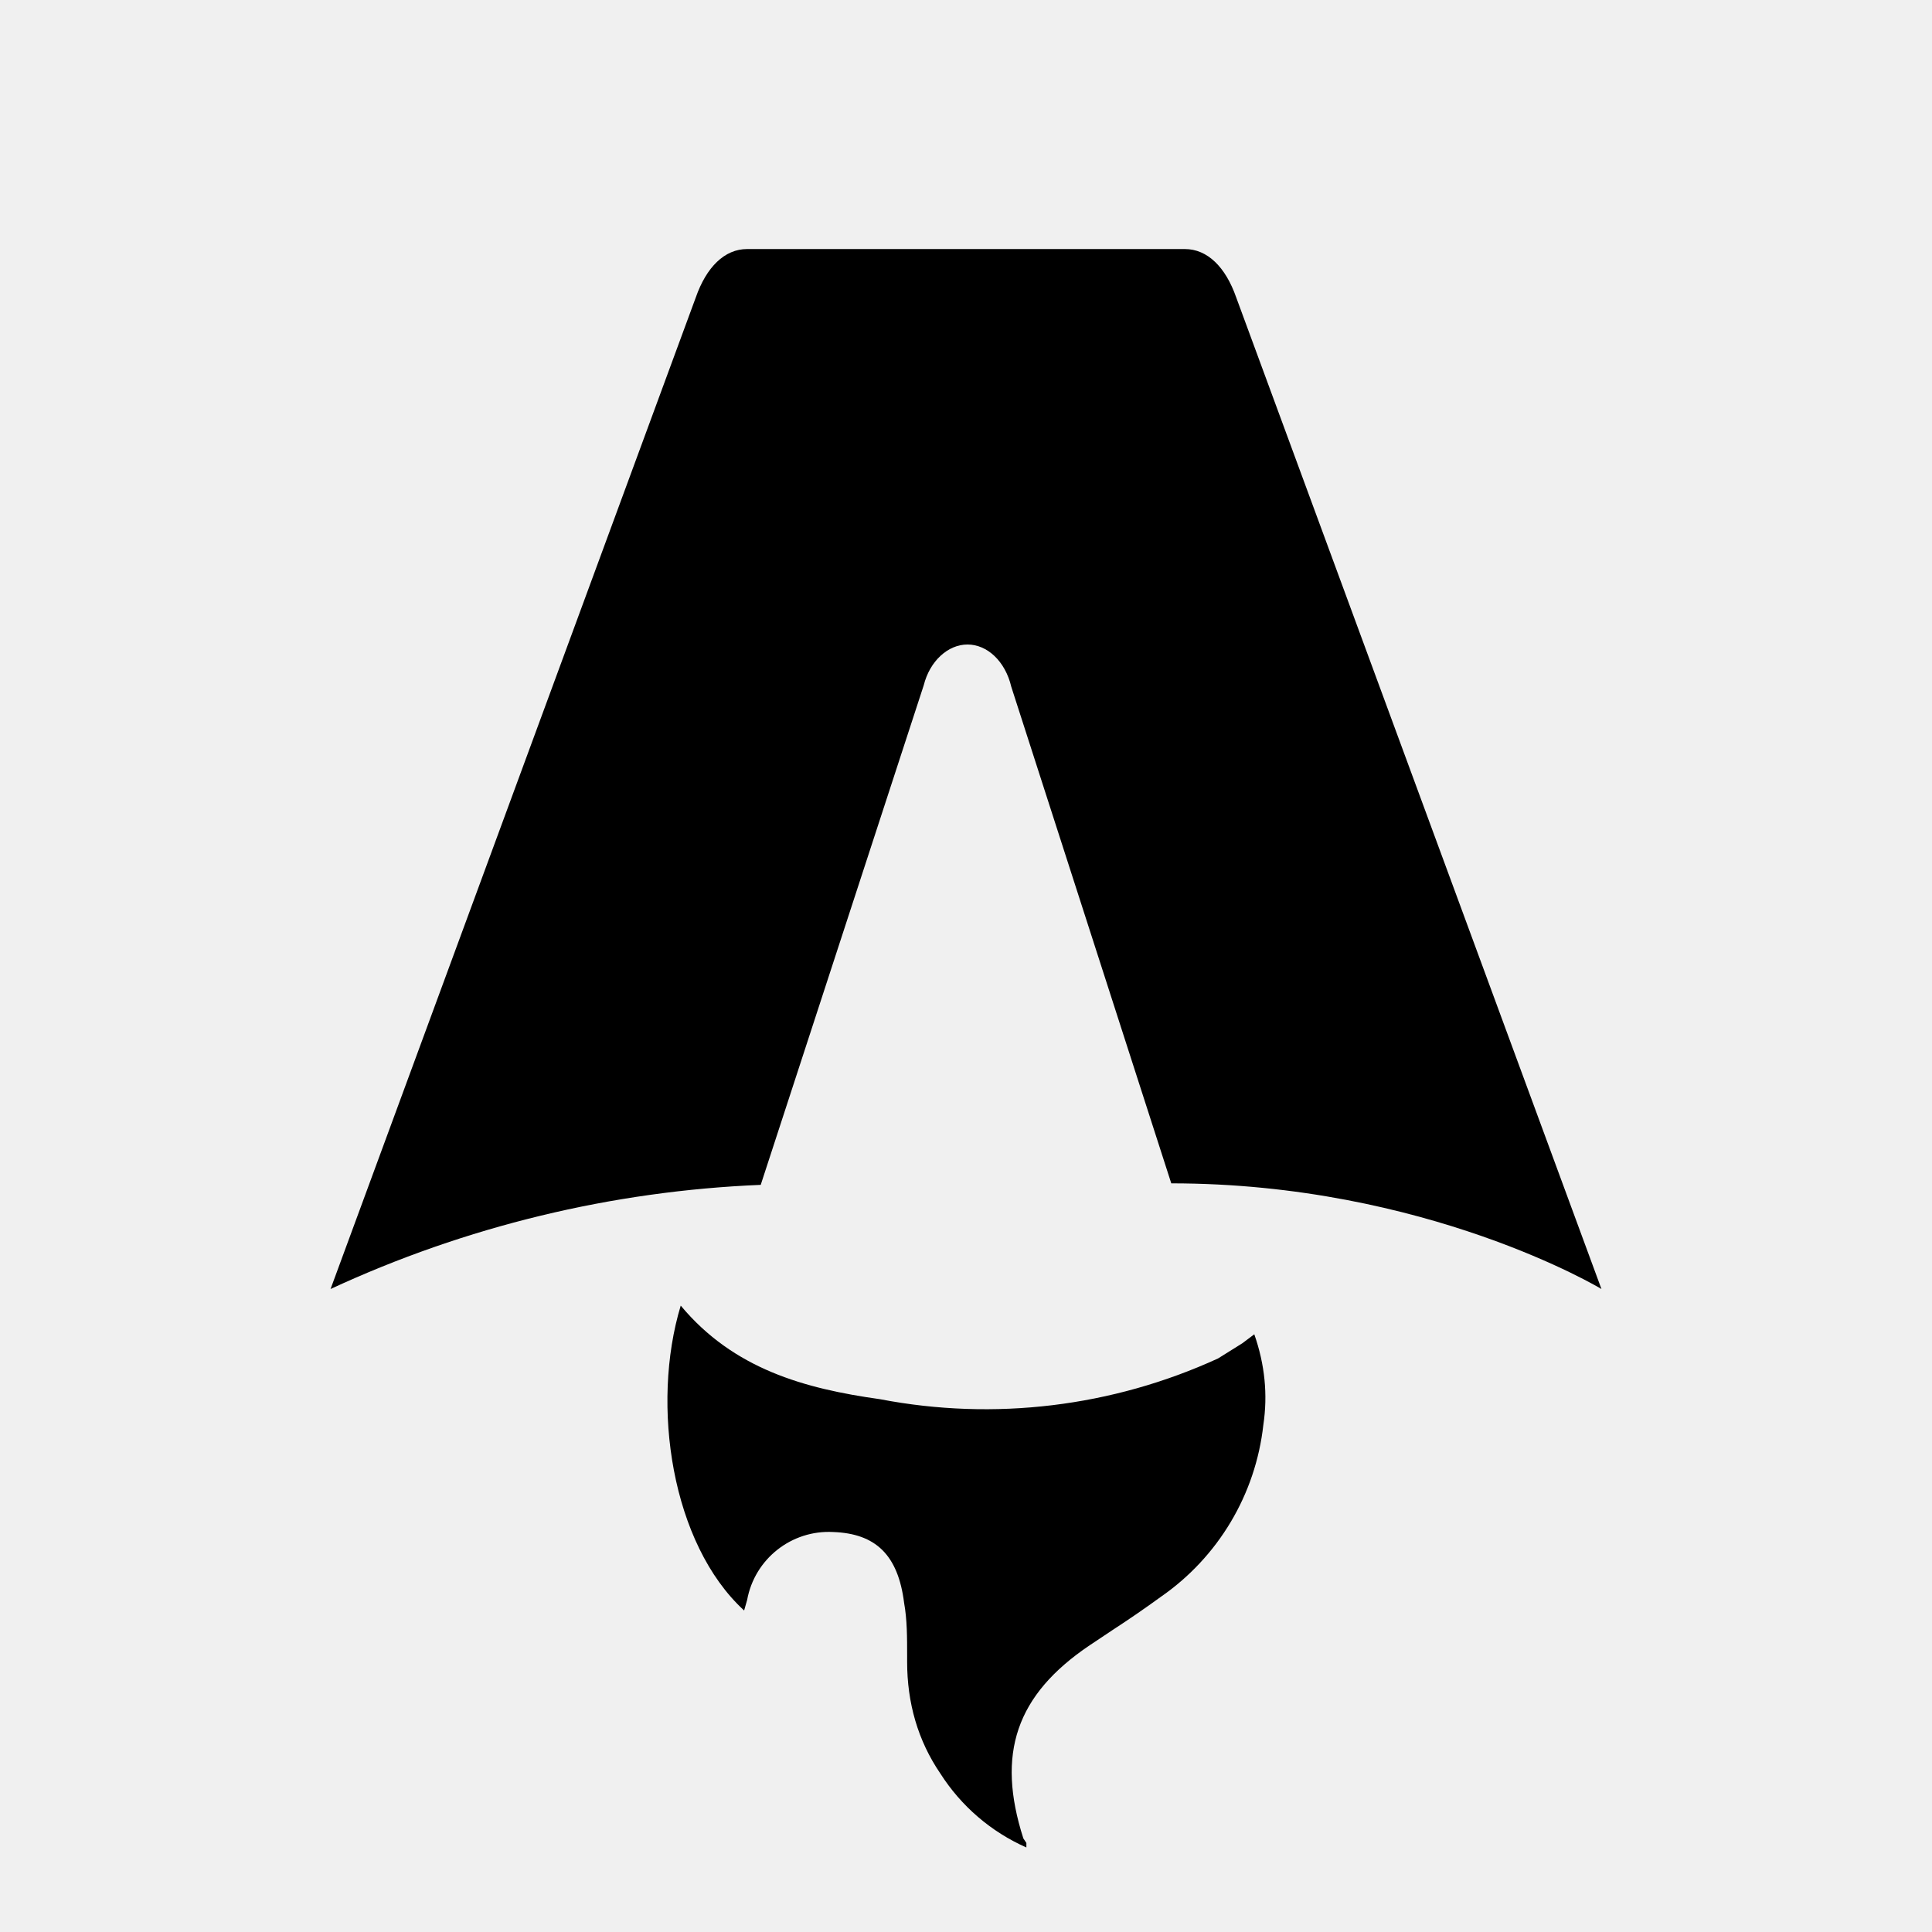
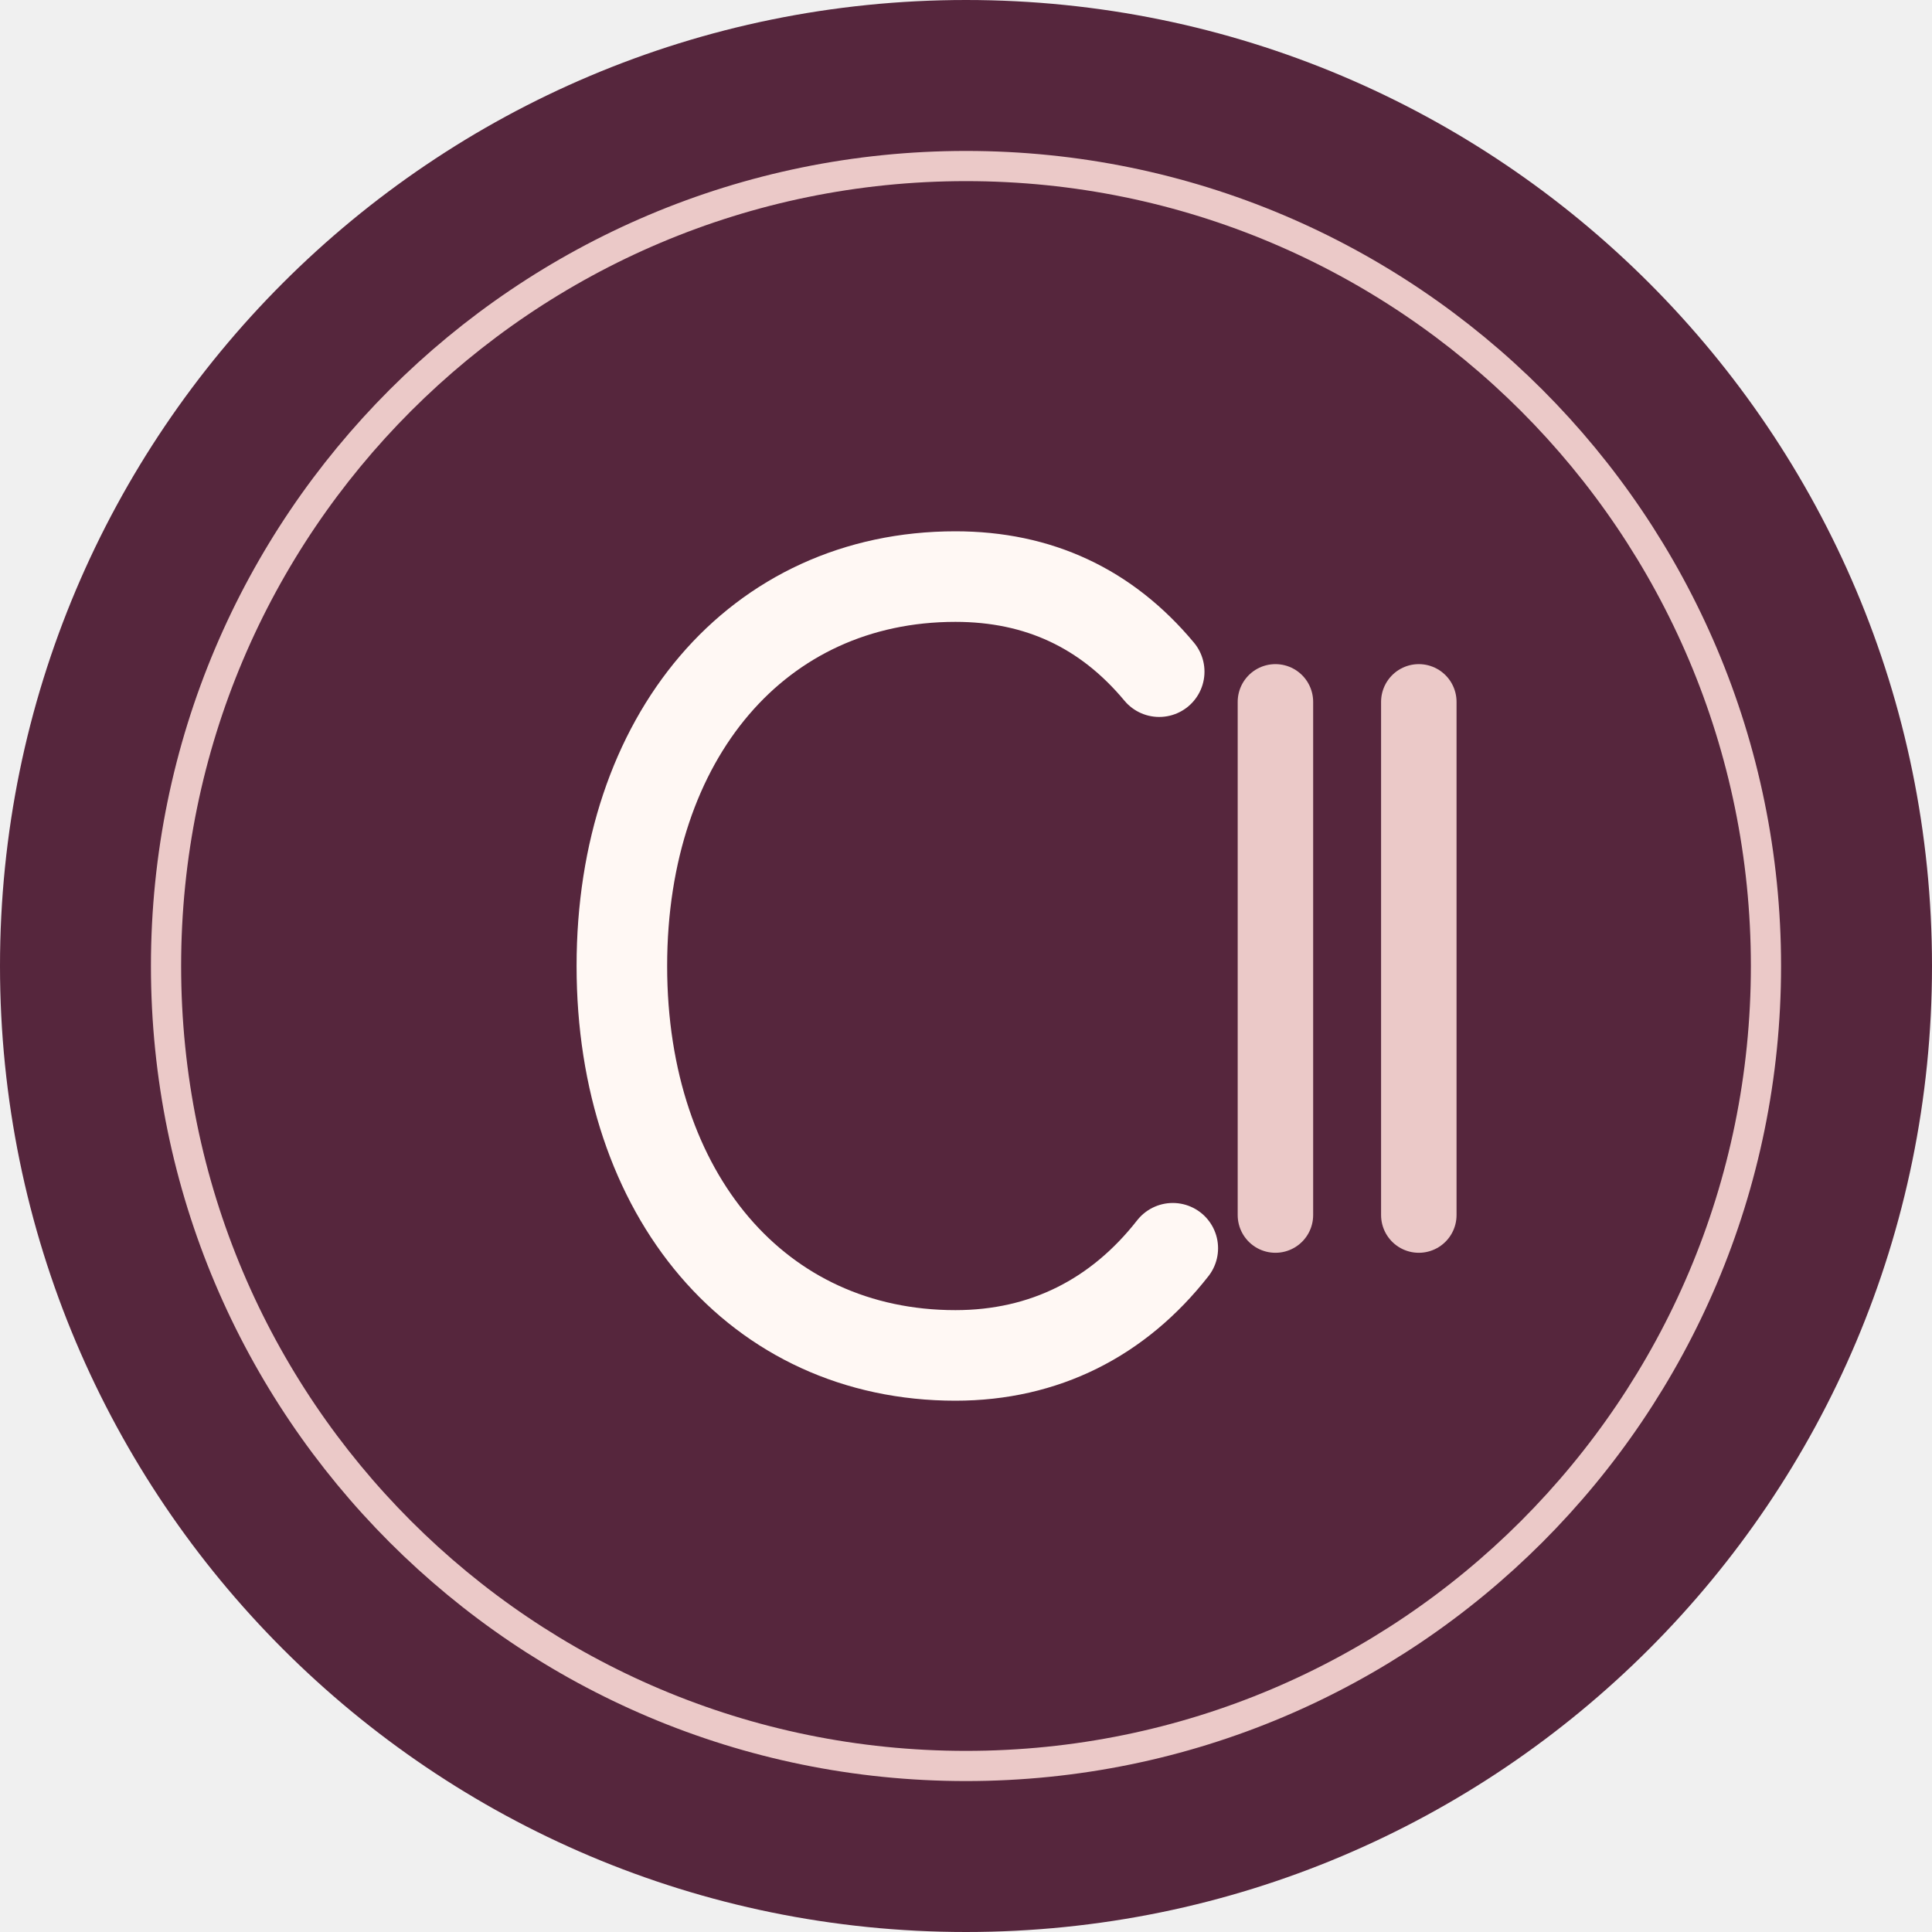
- <svg xmlns="http://www.w3.org/2000/svg" fill="none" viewBox="0 0 128 128">
-   <path d="M50.4 78.5a75.1 75.1 0 0 0-28.5 6.9l24.2-65.7c.7-2 1.9-3.2 3.4-3.2h29c1.5 0 2.7 1.2 3.4 3.2l24.2 65.7s-11.6-7-28.5-7L67 45.5c-.4-1.7-1.6-2.8-2.9-2.8-1.3 0-2.5 1.1-2.9 2.7L50.4 78.5Zm-1.1 28.2Zm-4.2-20.2c-2 6.6-.6 15.8 4.2 20.2a17.5 17.5 0 0 1 .2-.7 5.5 5.5 0 0 1 5.7-4.5c2.8.1 4.3 1.5 4.7 4.7.2 1.1.2 2.3.2 3.5v.4c0 2.7.7 5.2 2.2 7.4a13 13 0 0 0 5.7 4.9v-.3l-.2-.3c-1.8-5.6-.5-9.5 4.4-12.8l1.5-1a73 73 0 0 0 3.2-2.2 16 16 0 0 0 6.8-11.4c.3-2 .1-4-.6-6l-.8.6-1.6 1a37 37 0 0 1-22.4 2.7c-5-.7-9.7-2-13.2-6.2Z" />
-   <style>
-         path { fill: #000; }
-         @media (prefers-color-scheme: dark) {
-             path { fill: #FFF; }
-         }
-     </style>
+ <svg xmlns="http://www.w3.org/2000/svg" viewBox="0 0 128 128" fill="none">
+   <rect width="128" height="128" rx="64" fill="#56263D" />
+   <circle cx="64" cy="64" r="53" stroke="#EBC9C8" stroke-width="2" />
+   <path d="M76.8 44.5c-3.5-4.2-8-6.3-13.5-6.3-13.1 0-22.1 10.6-22.1 25.8s9 25.8 22.1 25.8c5.9 0 10.8-2.5 14.4-7.1" stroke="#FFF8F4" stroke-linecap="round" stroke-width="6" />
+   <path d="M84.5 46.5v34M94 46.5v34" stroke="#EBC9C8" stroke-linecap="round" stroke-width="5" />
</svg>
